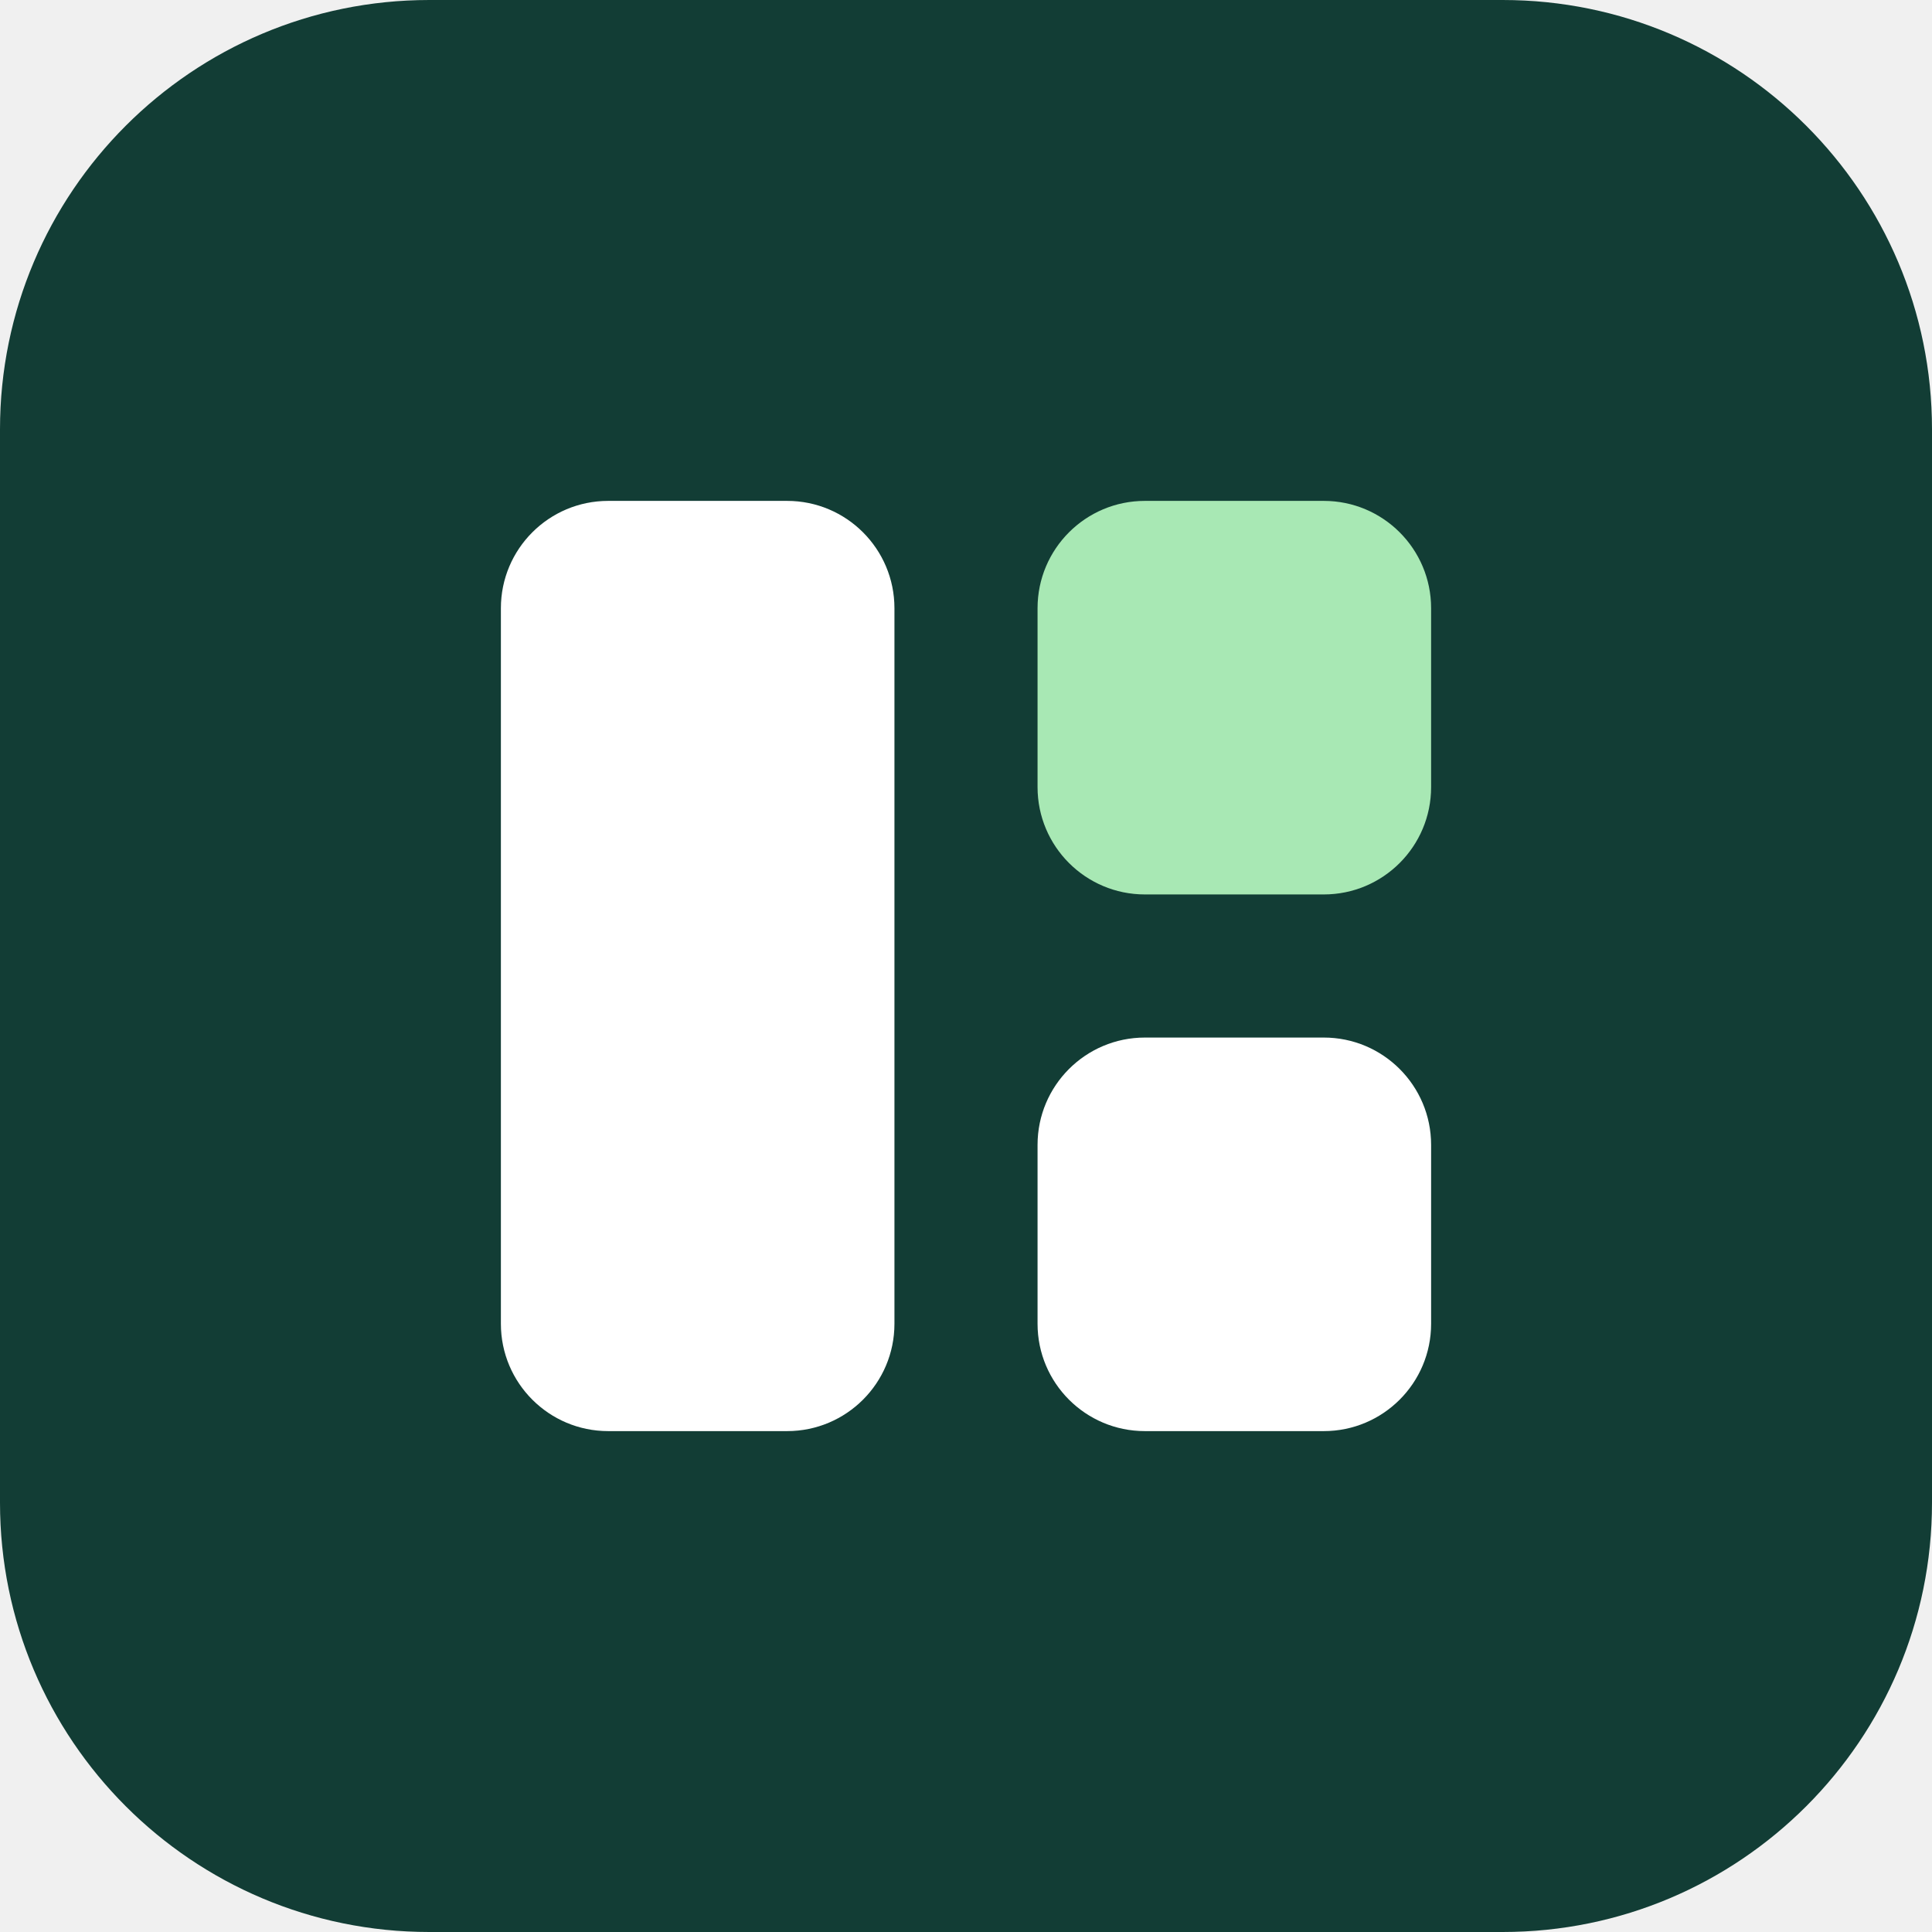
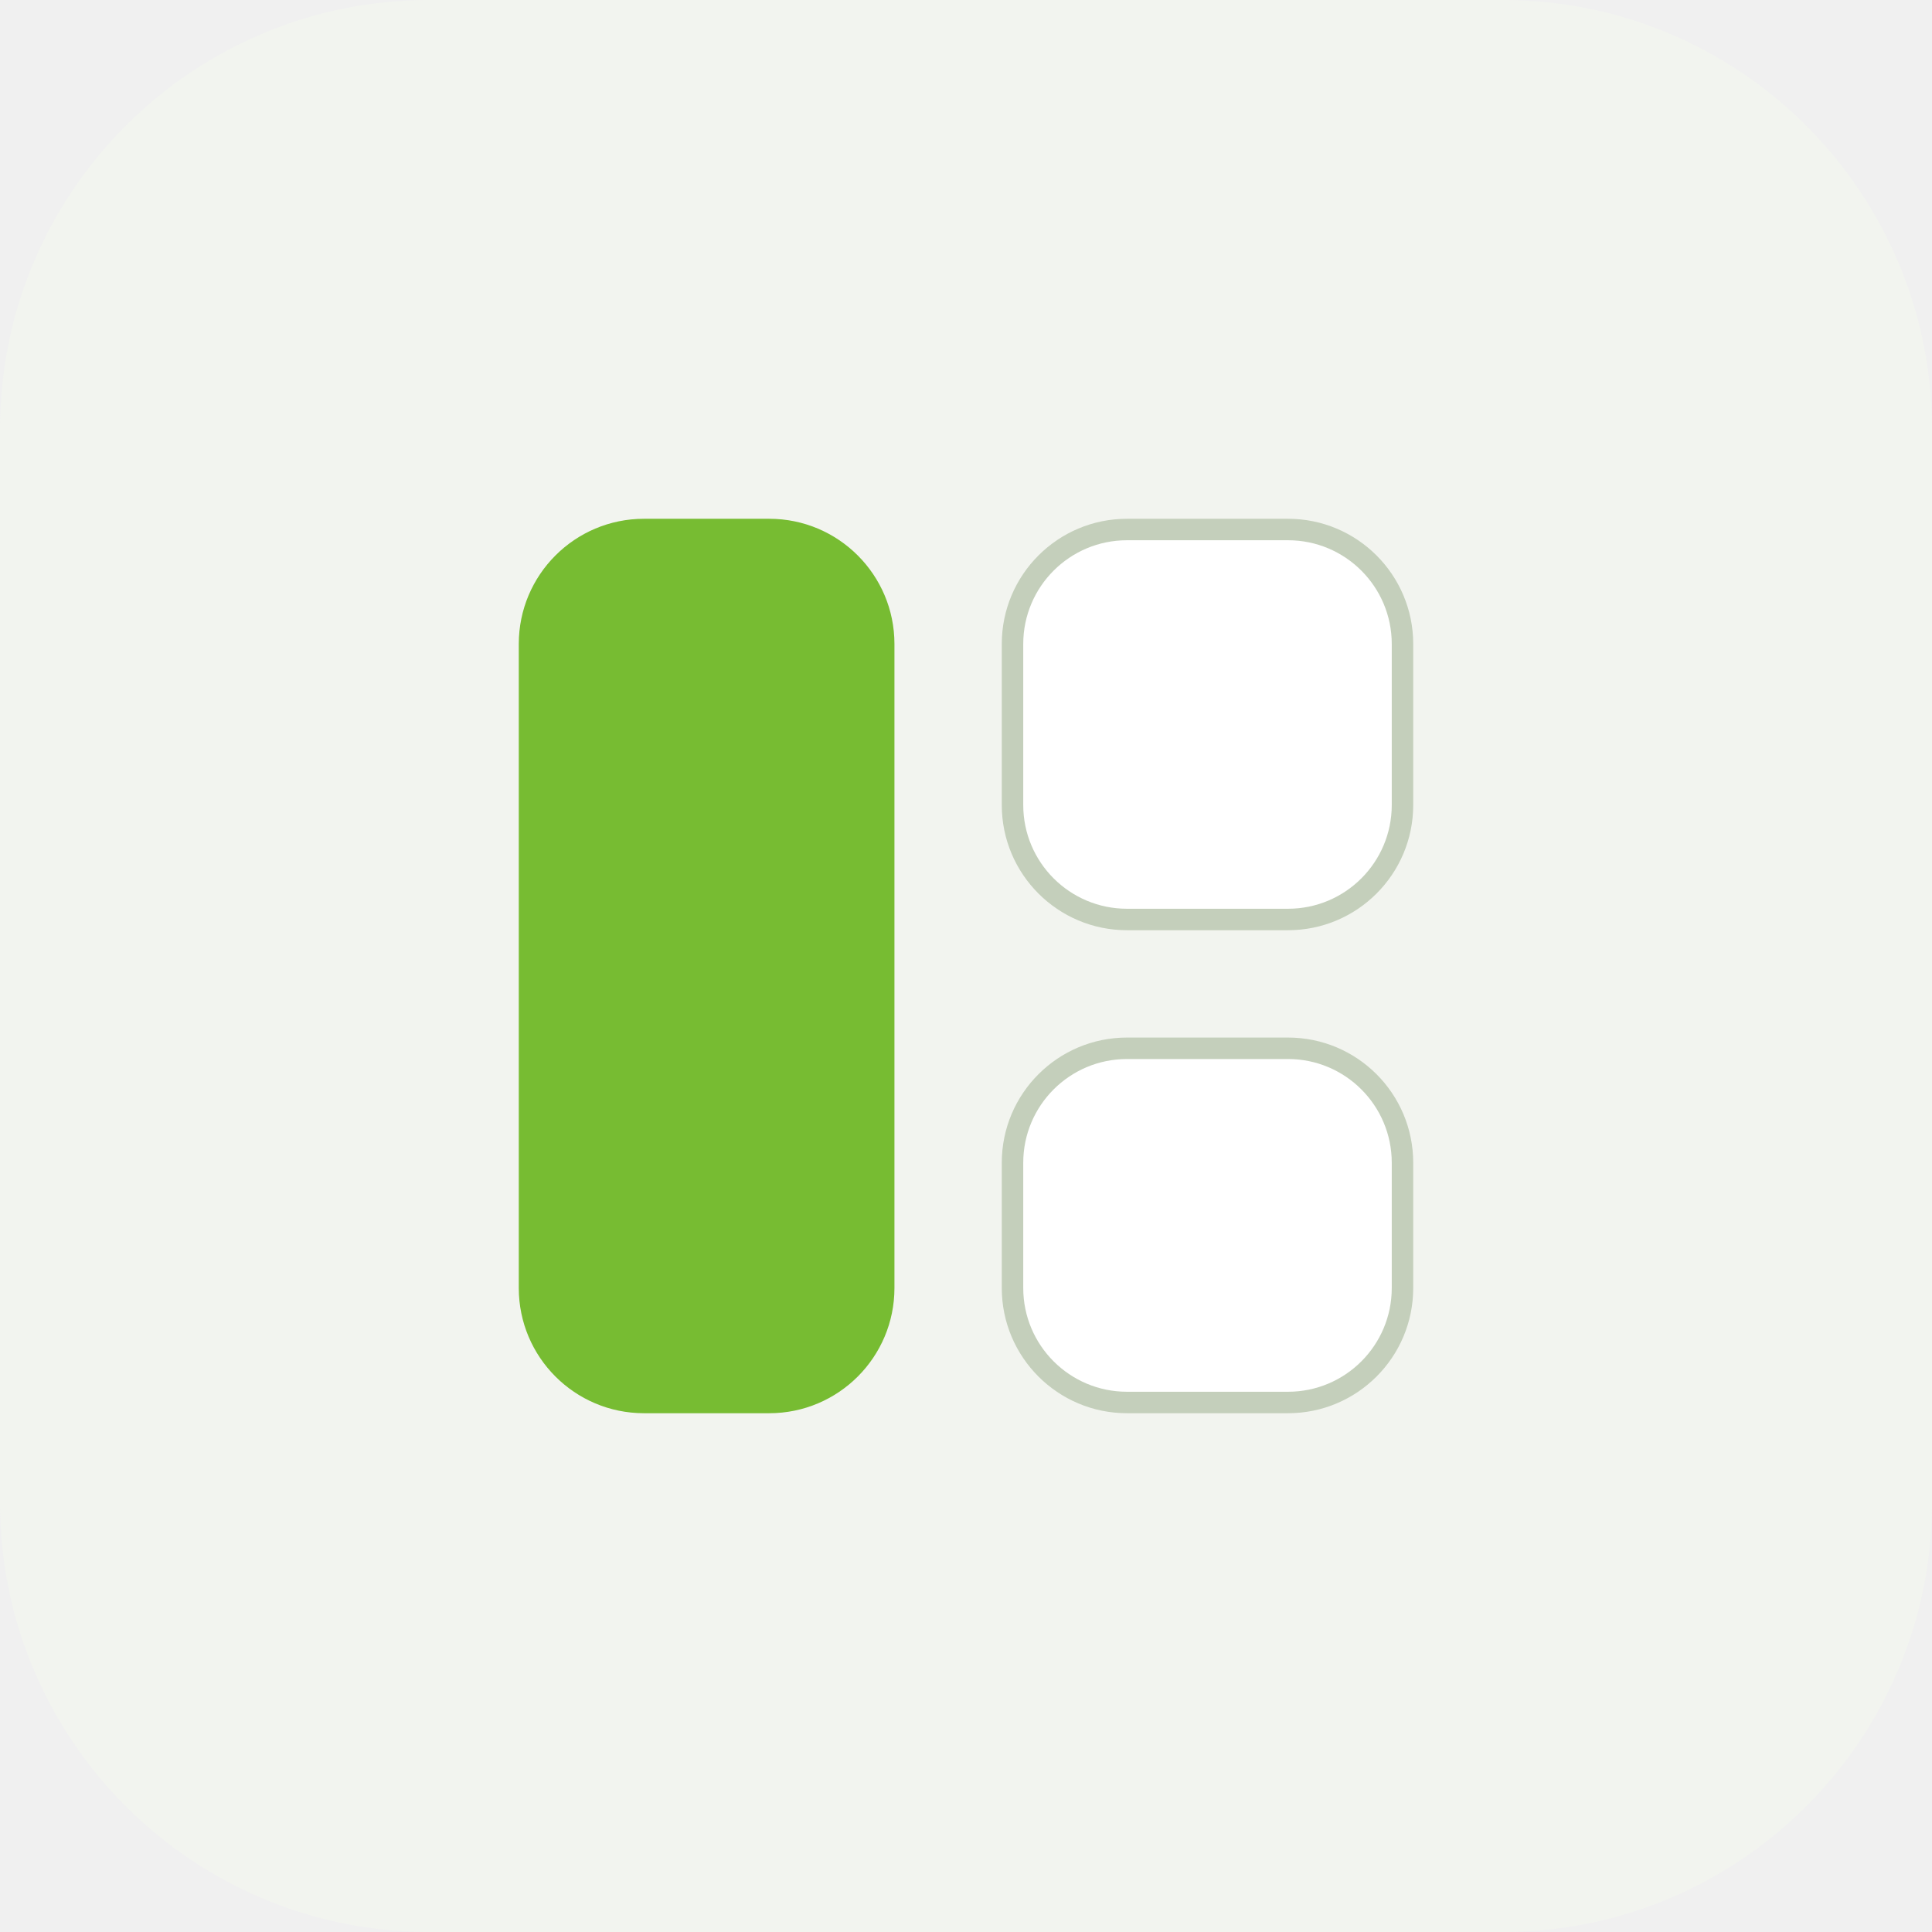
<svg xmlns="http://www.w3.org/2000/svg" viewBox="0 0 108 108">
-   <rect width="108" height="108" rx="24" fill="#123D35" />
-   <rect x="28" y="28" width="22" height="52" rx="6" fill="#FFFFFF" />
-   <rect x="58" y="28" width="22" height="22" rx="6" fill="#A8E8B4" />
-   <rect x="58" y="58" width="22" height="22" rx="6" fill="#FFFFFF" />
+   <rect width="108" height="108" rx="24" fill="#F2F4EF" />
+   <rect x="29" y="29" width="21" height="50" rx="7" fill="#77BC32" />
+   <rect x="56" y="29" width="23" height="23" rx="7" fill="#C4CFBB" />
+   <rect x="57.2" y="30.2" width="20.6" height="20.6" rx="5.8" fill="#FFFFFF" />
+   <rect x="56" y="58" width="23" height="21" rx="7" fill="#C4CFBB" />
+   <rect x="57.2" y="59.2" width="20.6" height="18.6" rx="5.8" fill="#FFFFFF" />
</svg>
